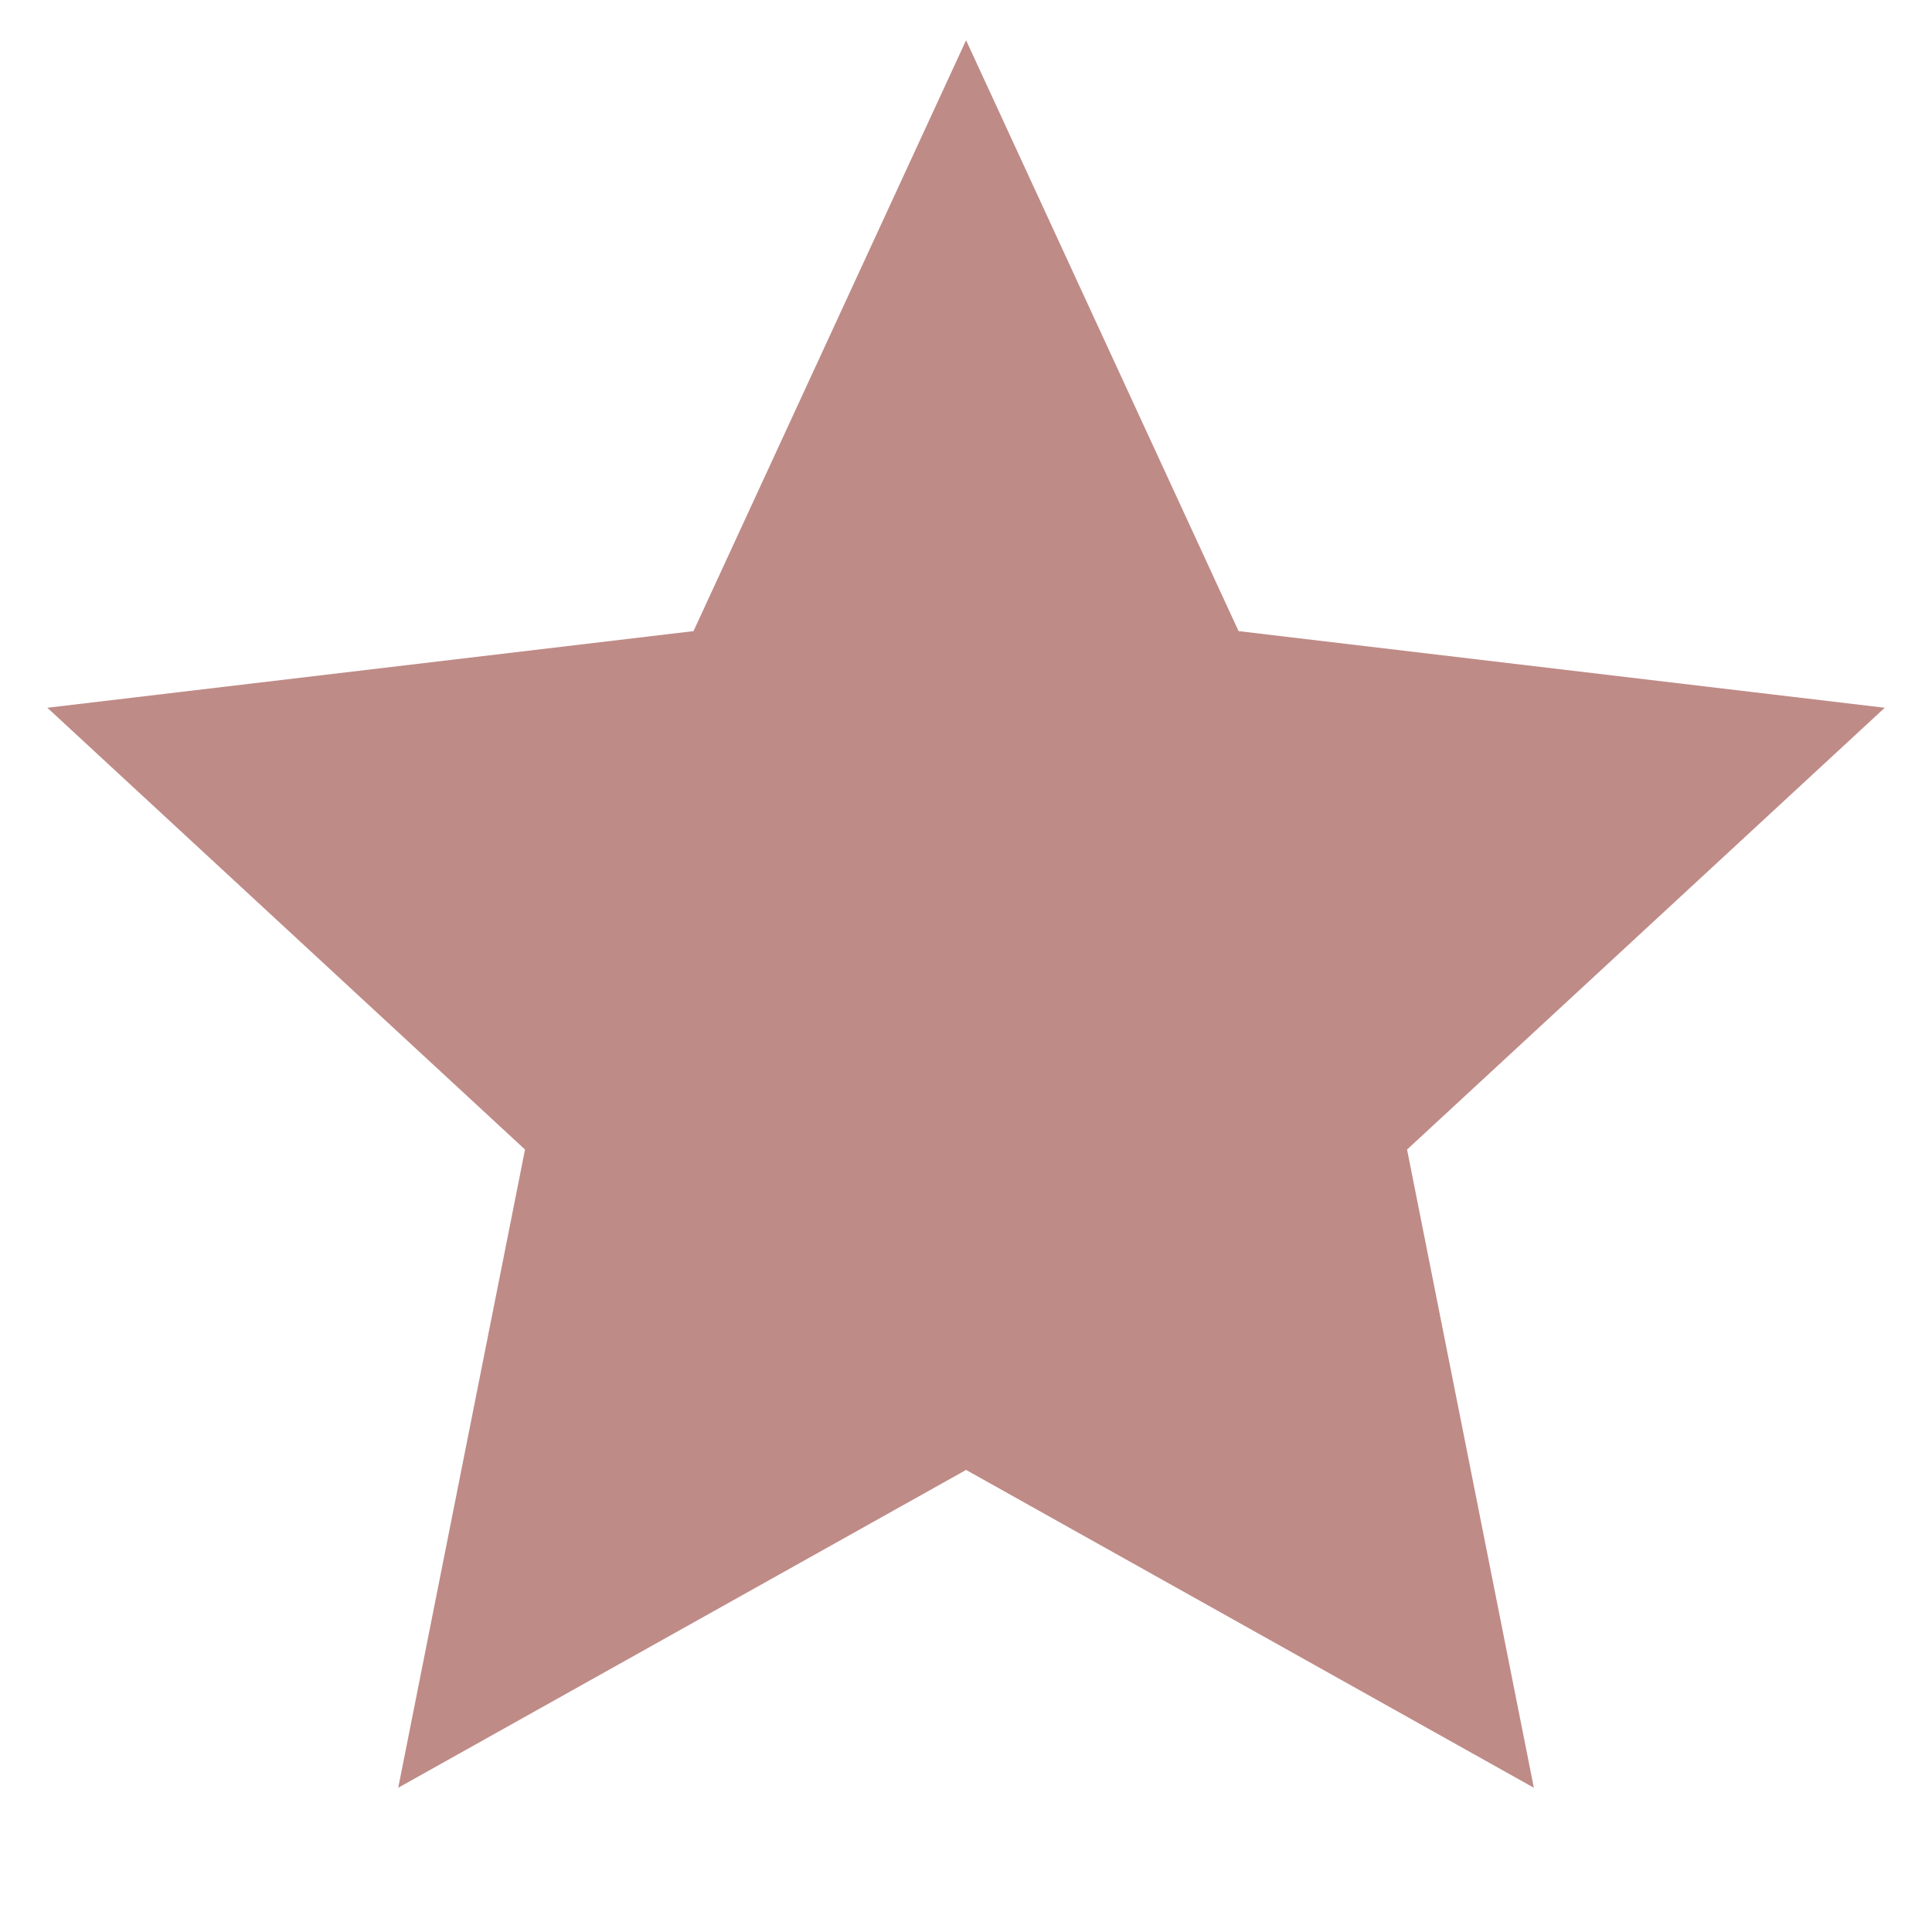
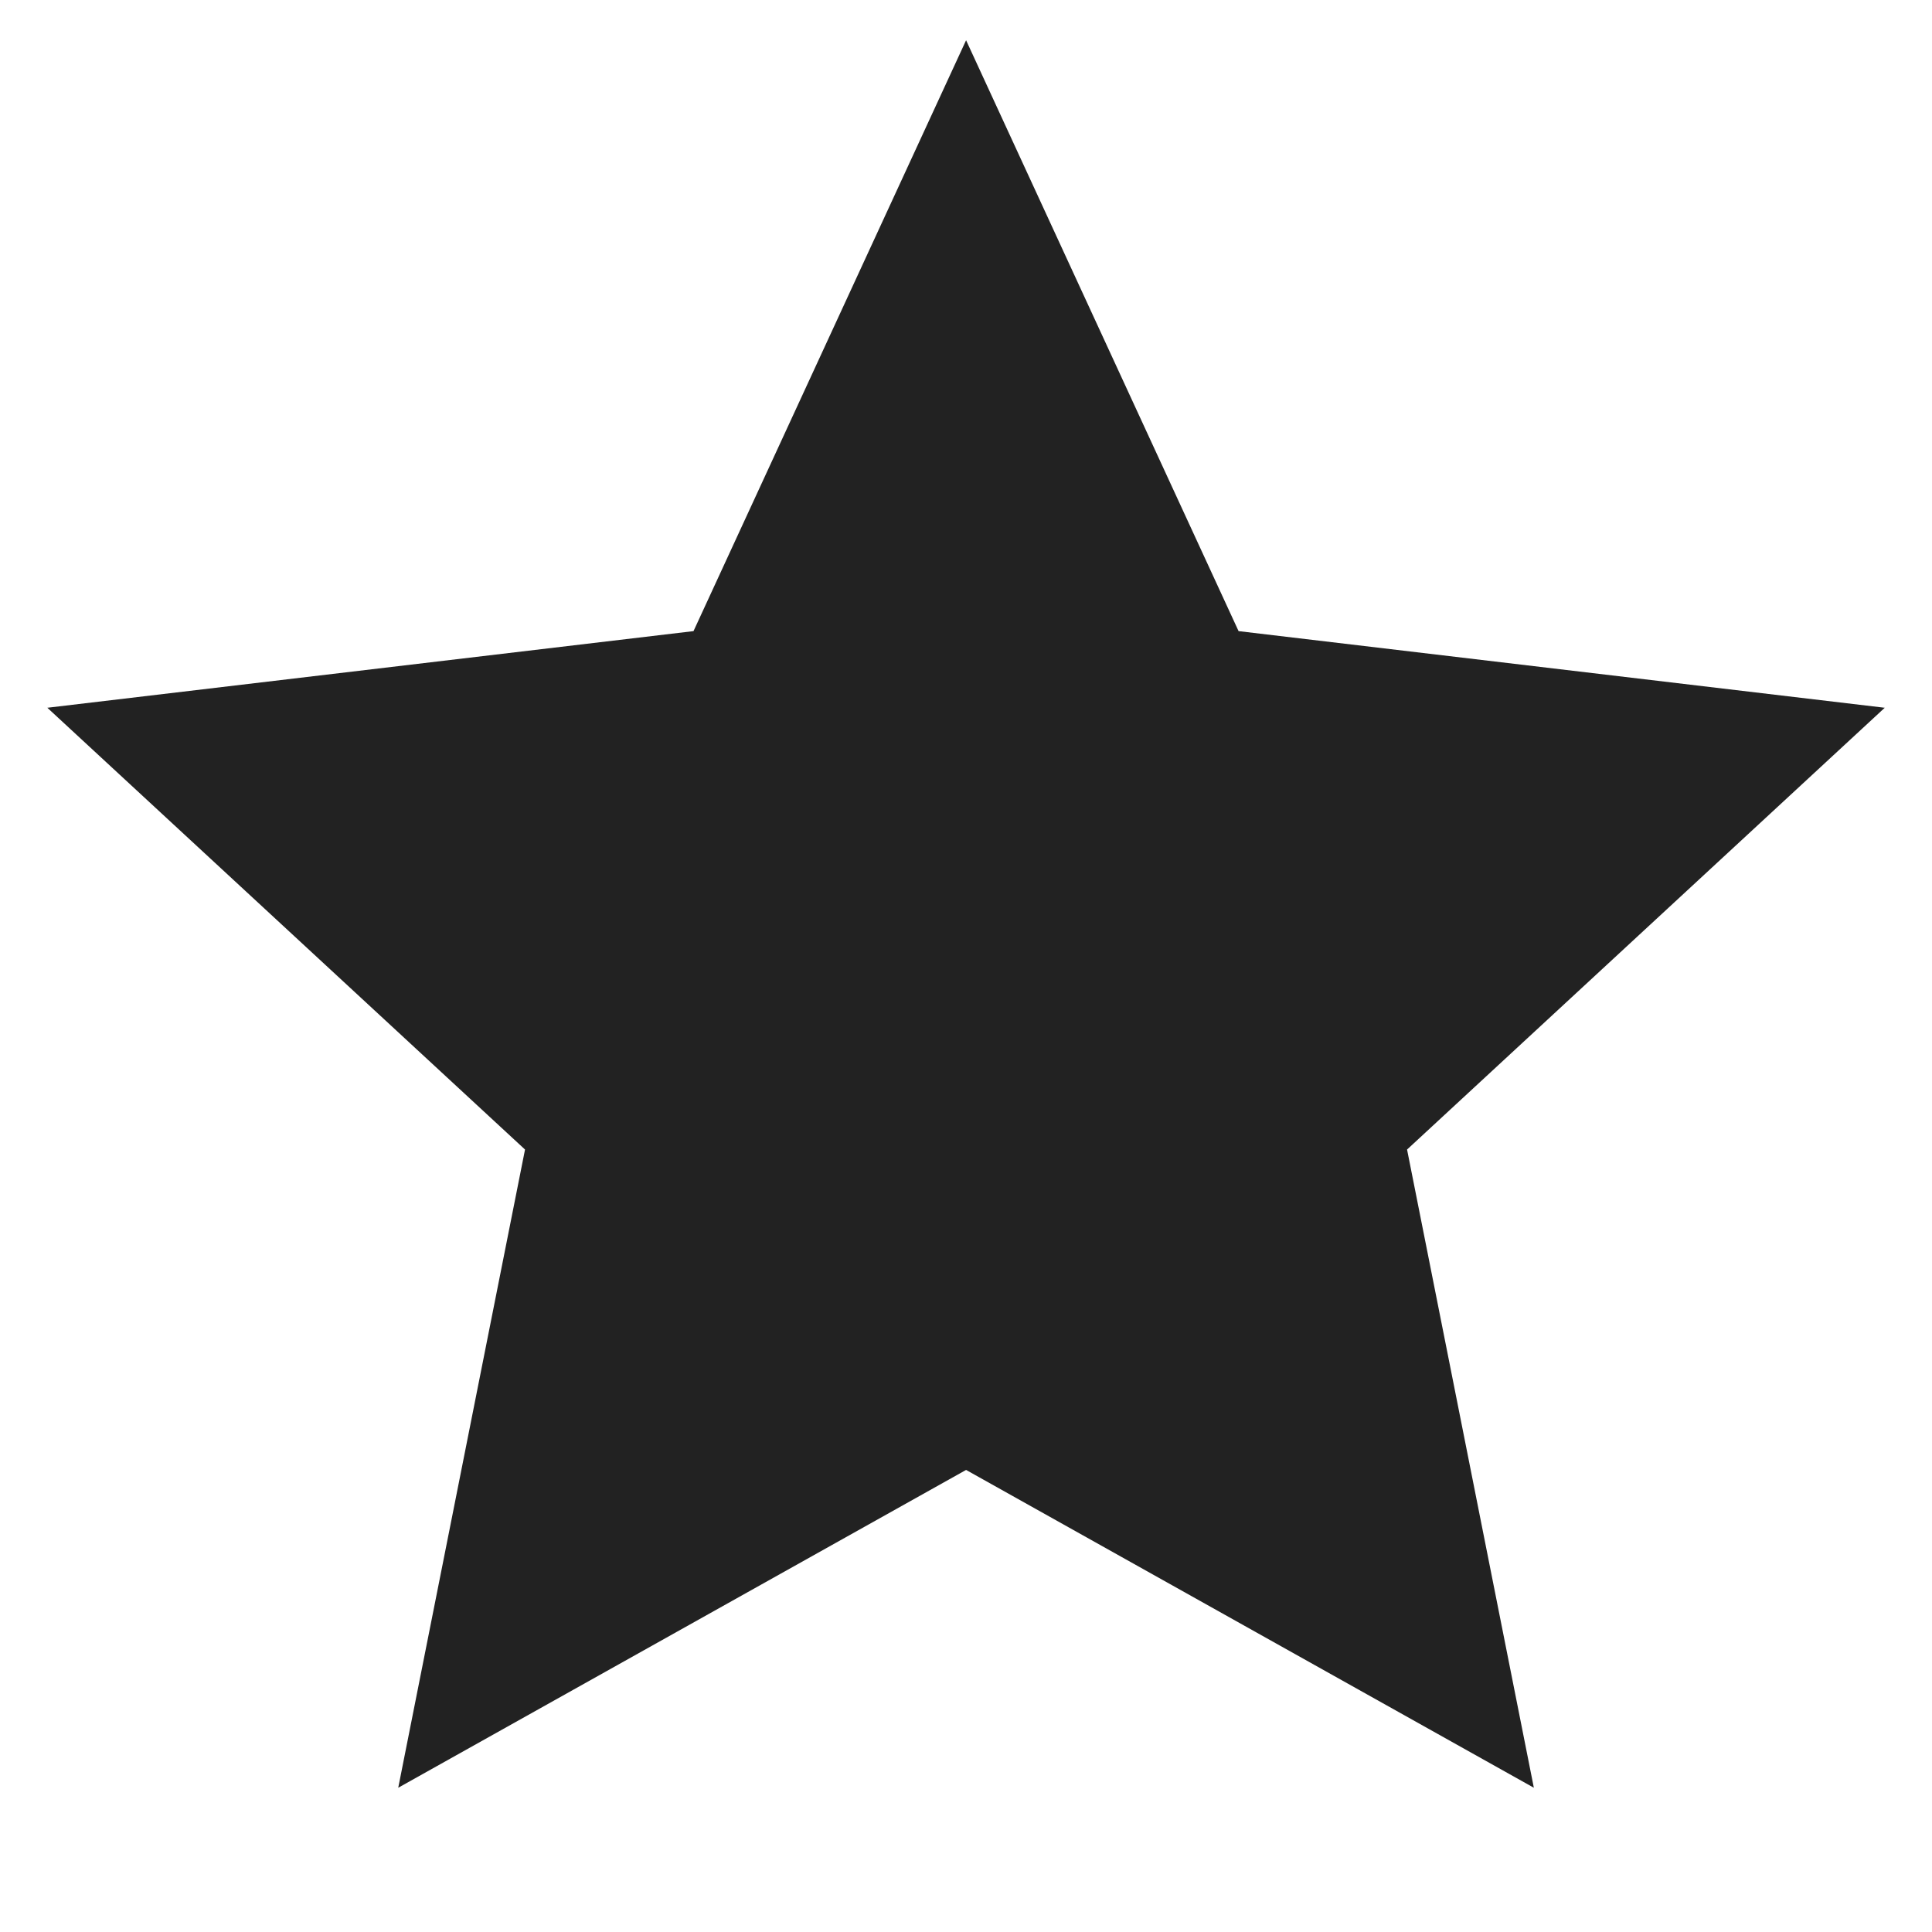
- <svg xmlns="http://www.w3.org/2000/svg" viewBox="0 0 24 24" fill="rgba(191,139,135,1)">
+ <svg xmlns="http://www.w3.org/2000/svg" viewBox="0 0 24 24" fill="rgba(34,34,34,1)">
  <path d="M12.001 18.26L4.947 22.208L6.522 14.28L0.588 8.792L8.615 7.84L12.001 0.5L15.386 7.84L23.413 8.792L17.479 14.28L19.054 22.208L12.001 18.26Z" />
</svg>
